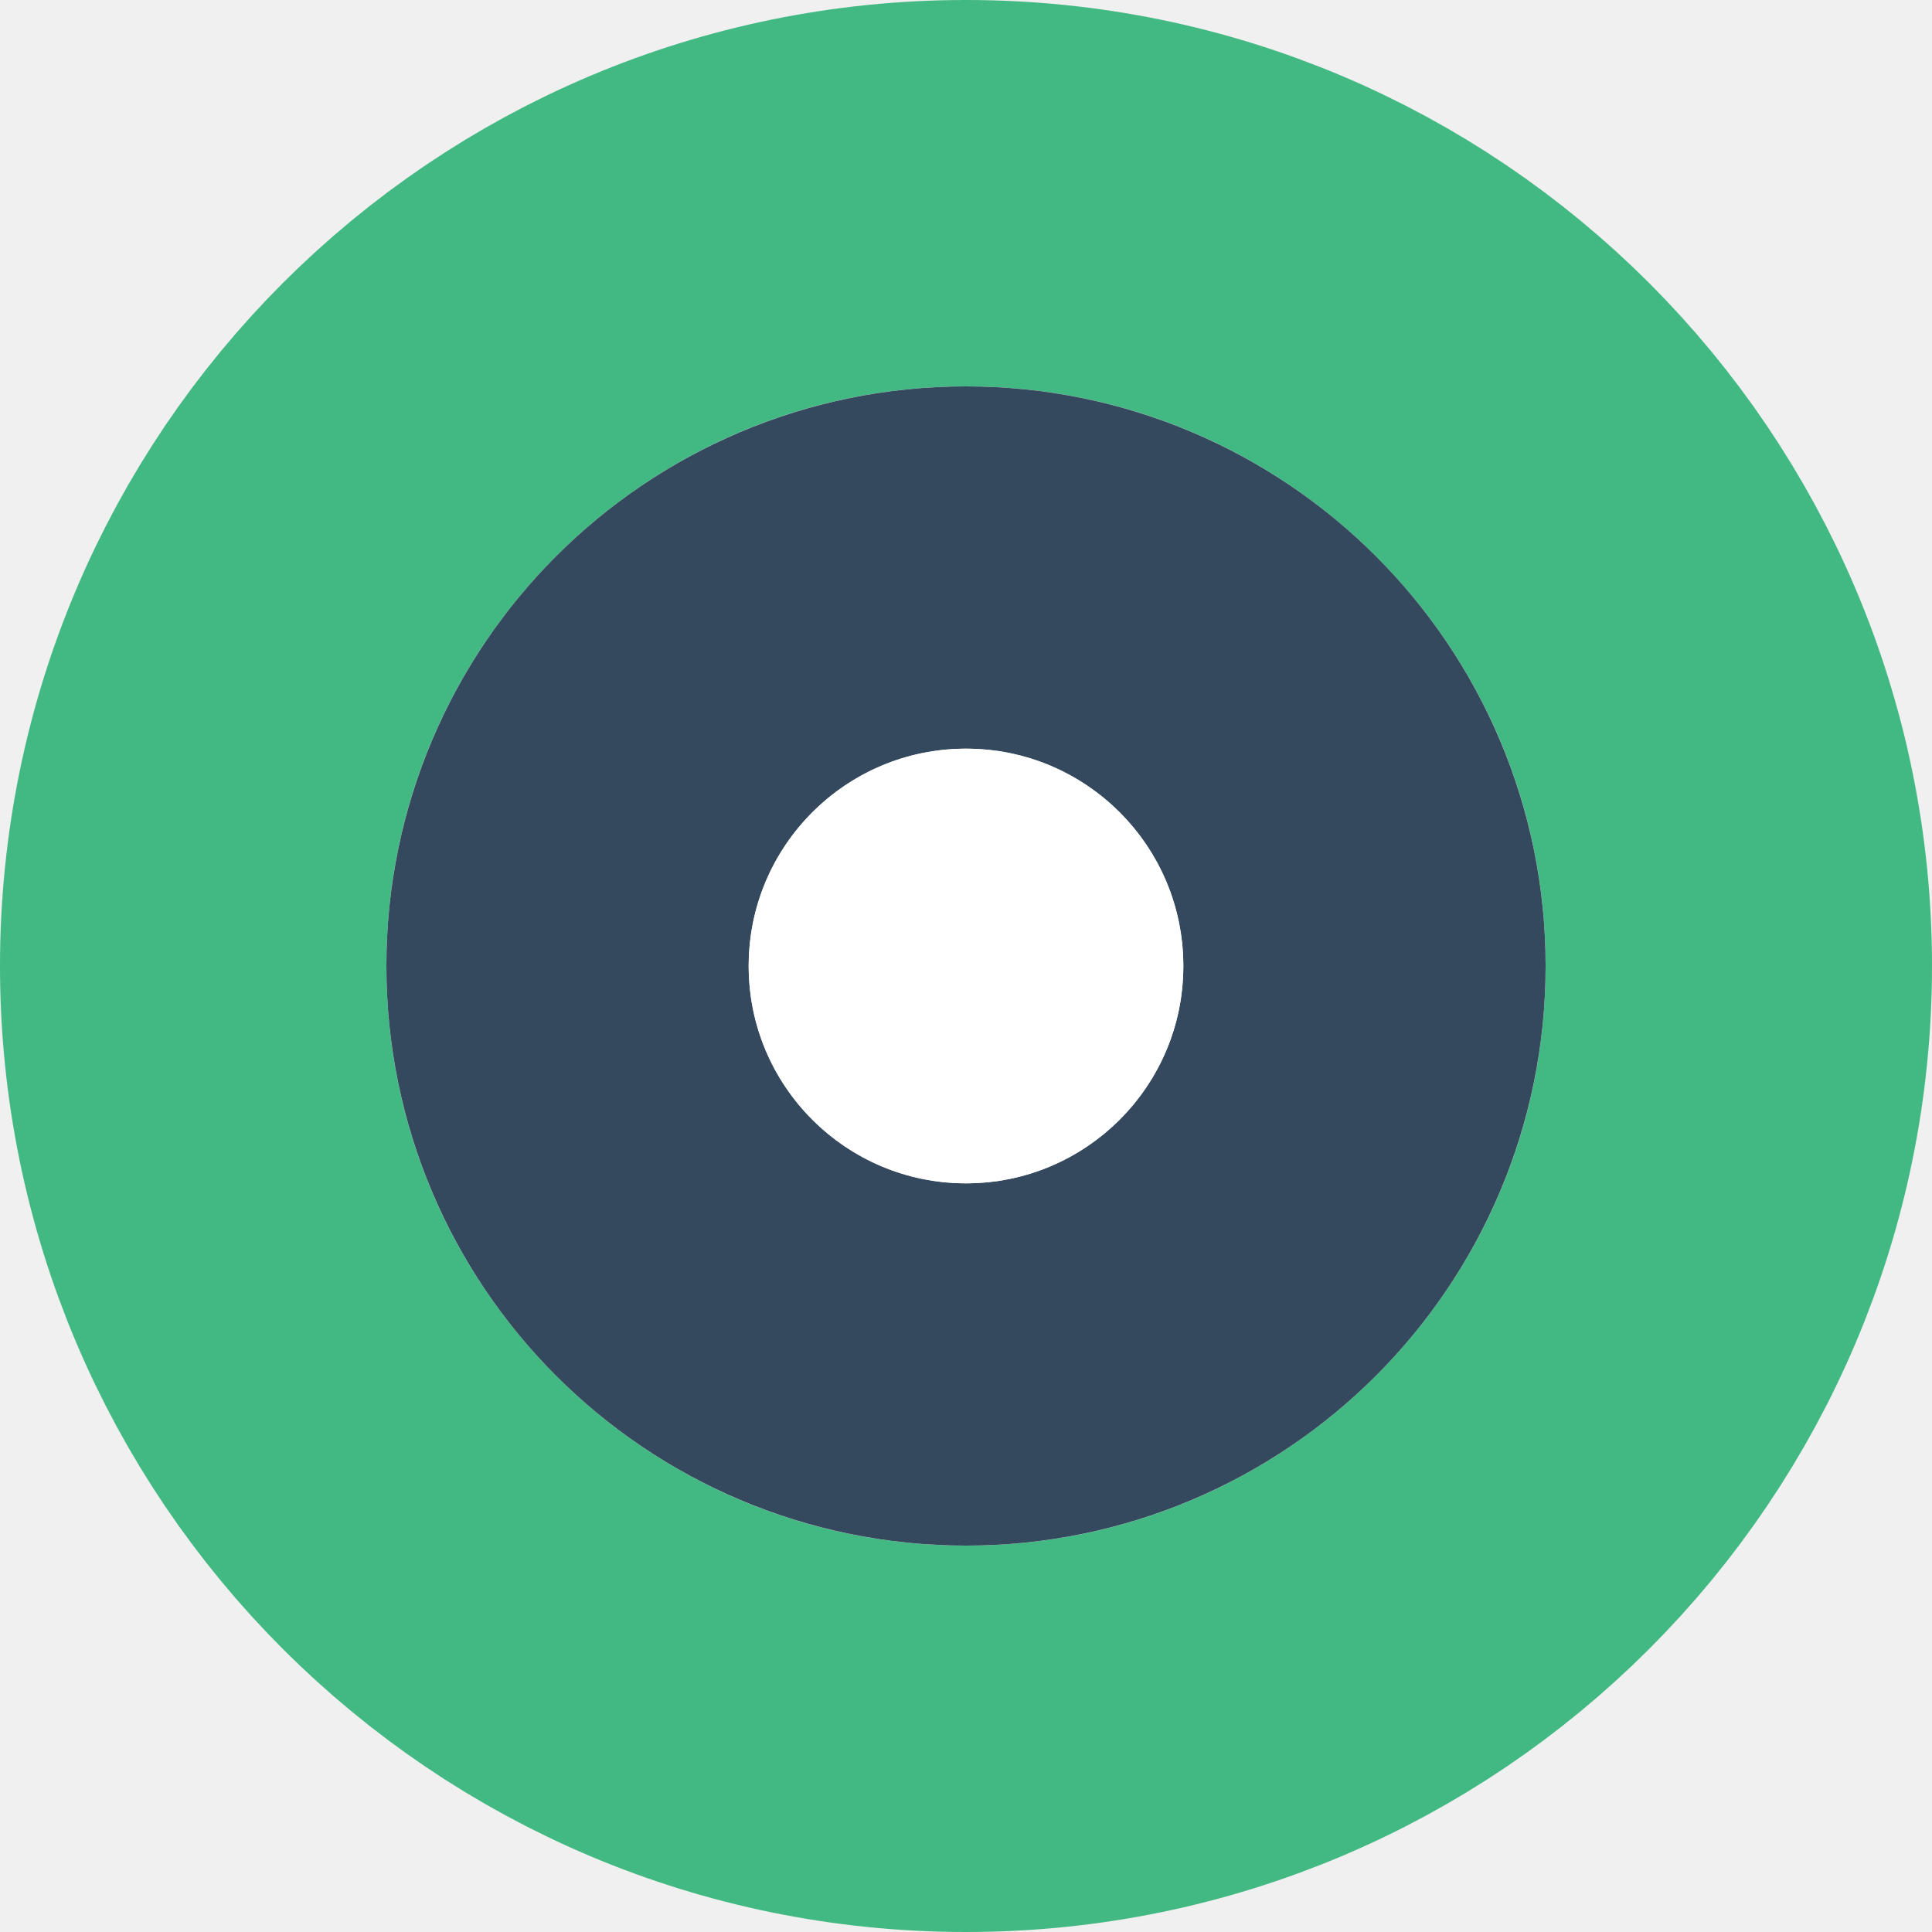
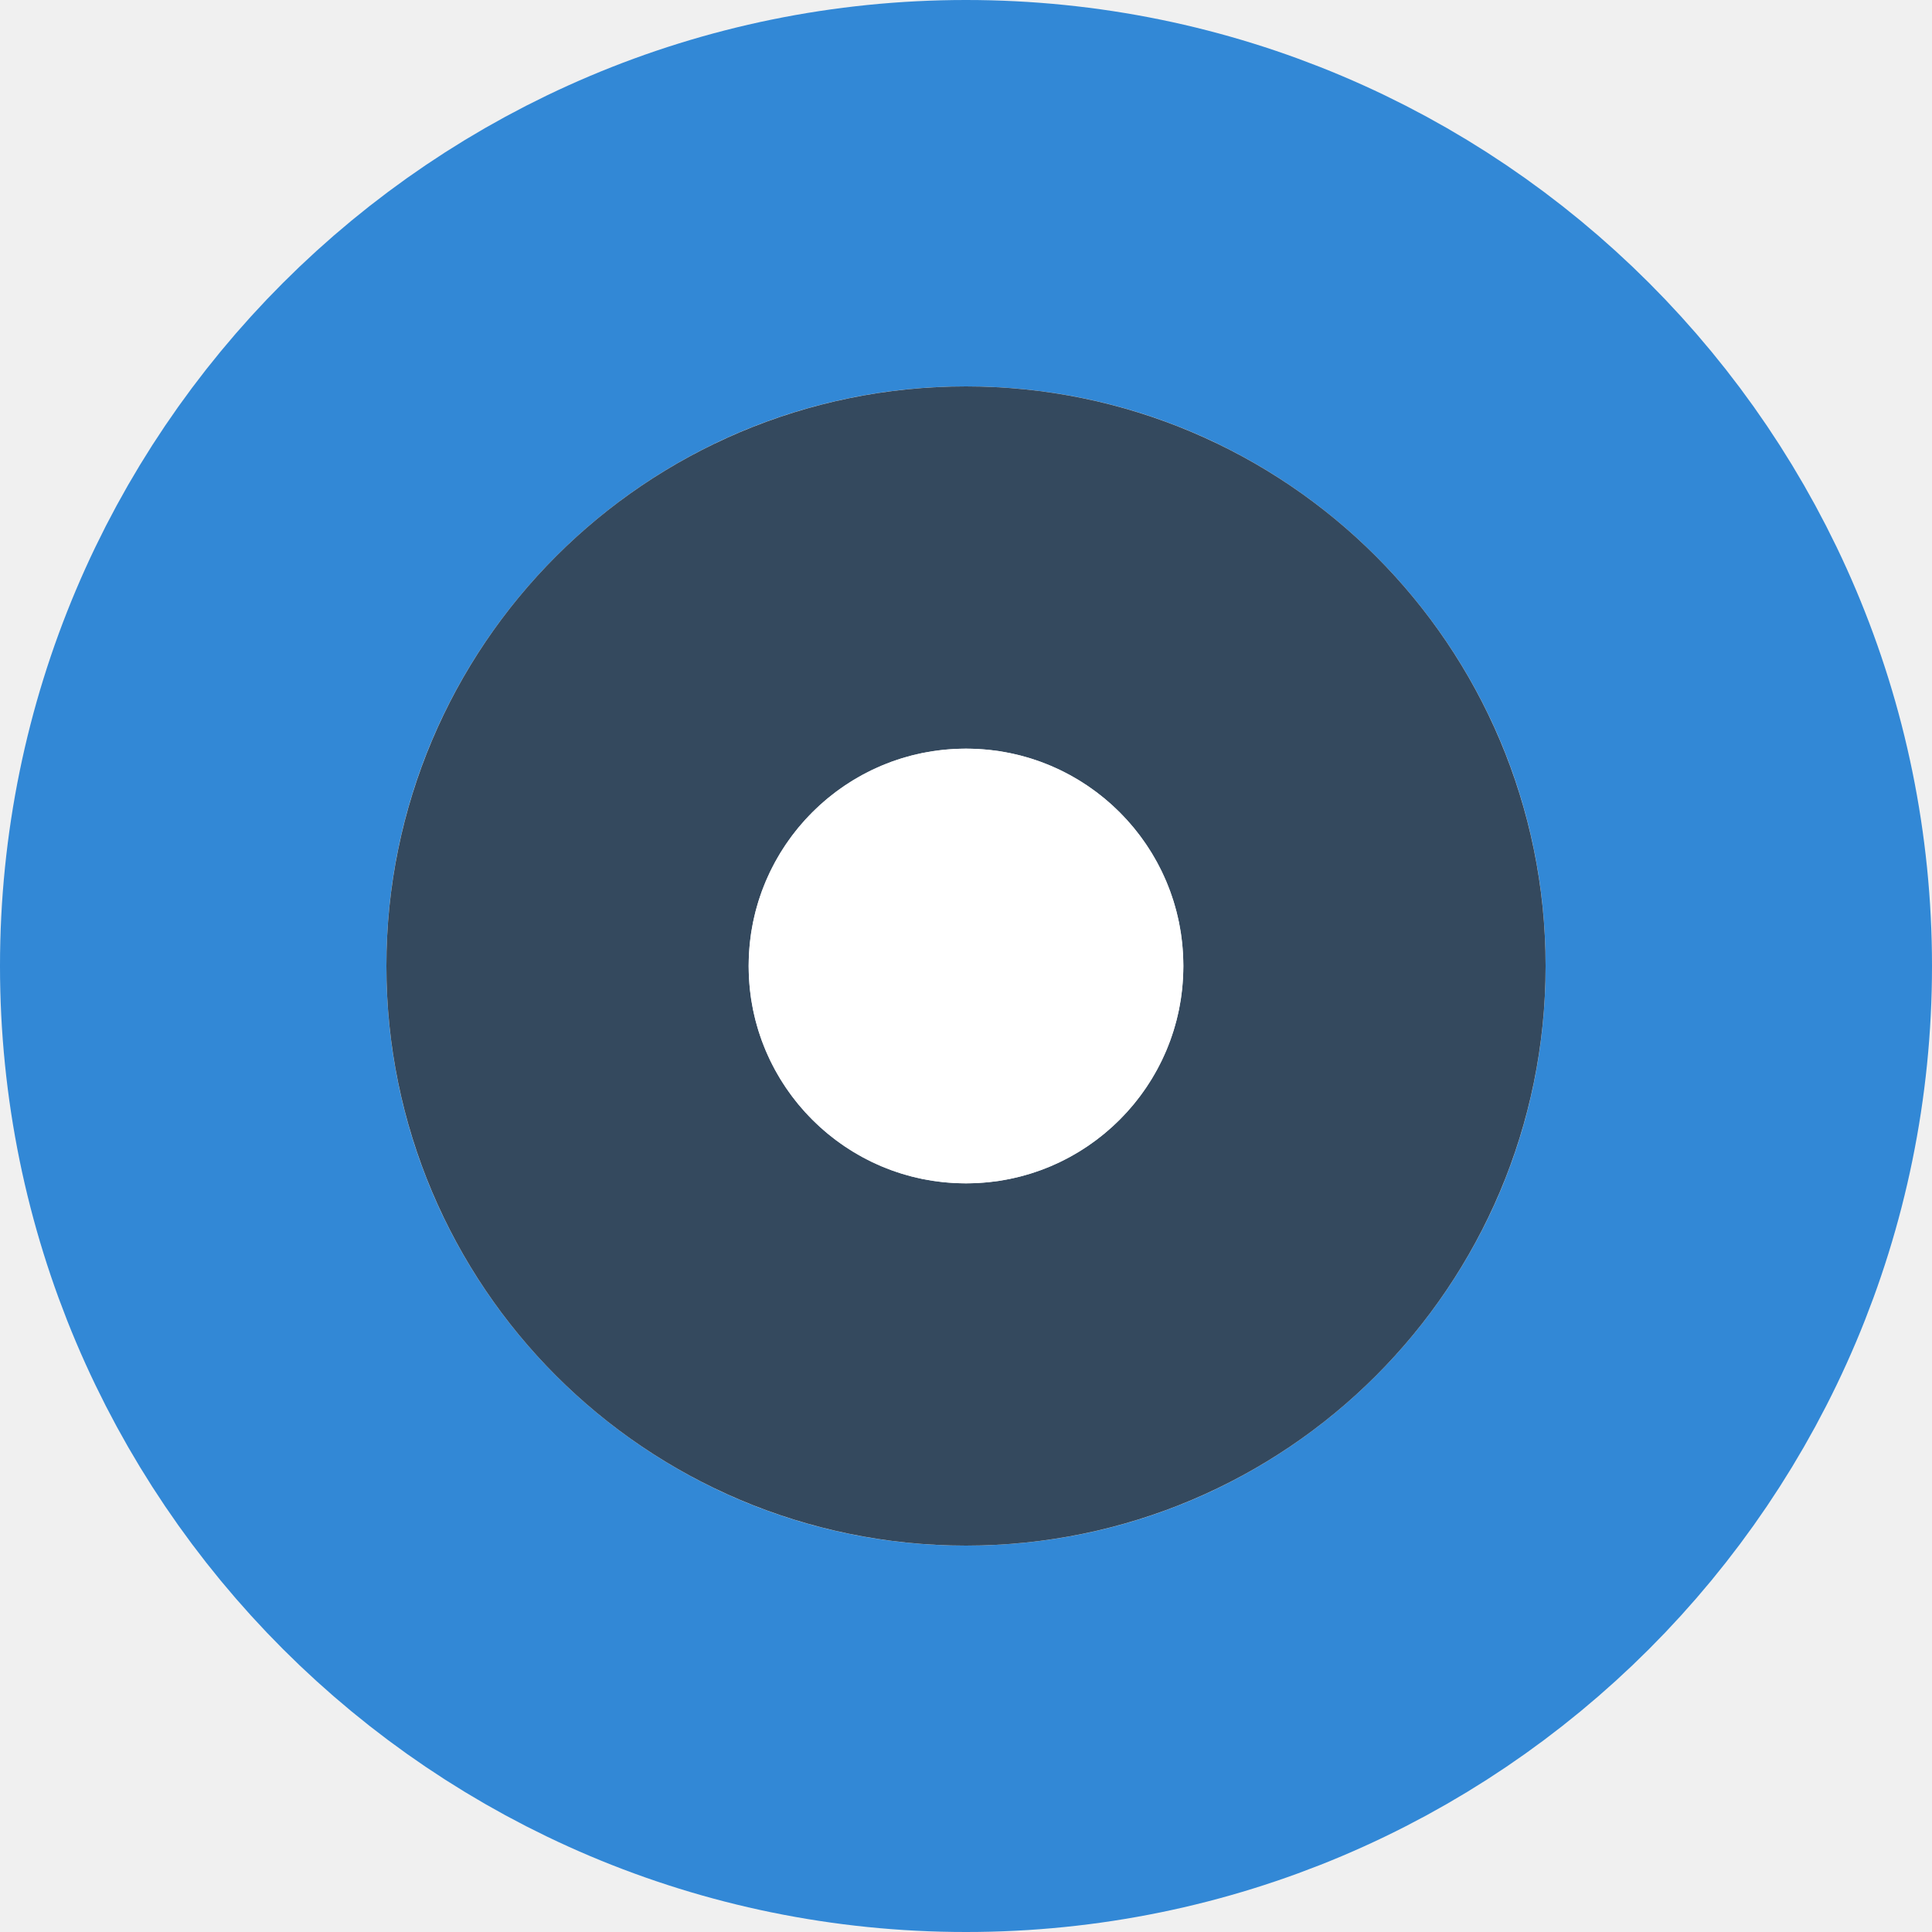
<svg xmlns="http://www.w3.org/2000/svg" version="1.1" width="256" height="256" viewBox="0 0 256 256">
-   <circle fill="none" stroke="#42b983" stroke-width="51.2" cx="128" cy="128" r="102.4" />
+   <circle fill="none" stroke="#3288d6" stroke-width="51.2" cx="128" cy="128" r="102.4" />
  <circle fill="none" stroke="#34495e" stroke-width="48" cx="128" cy="128" r="52.8" />
  <circle fill="none" stroke="#fff" stroke-width="28.8" cx="128" cy="128" r="14.4" />
</svg>
